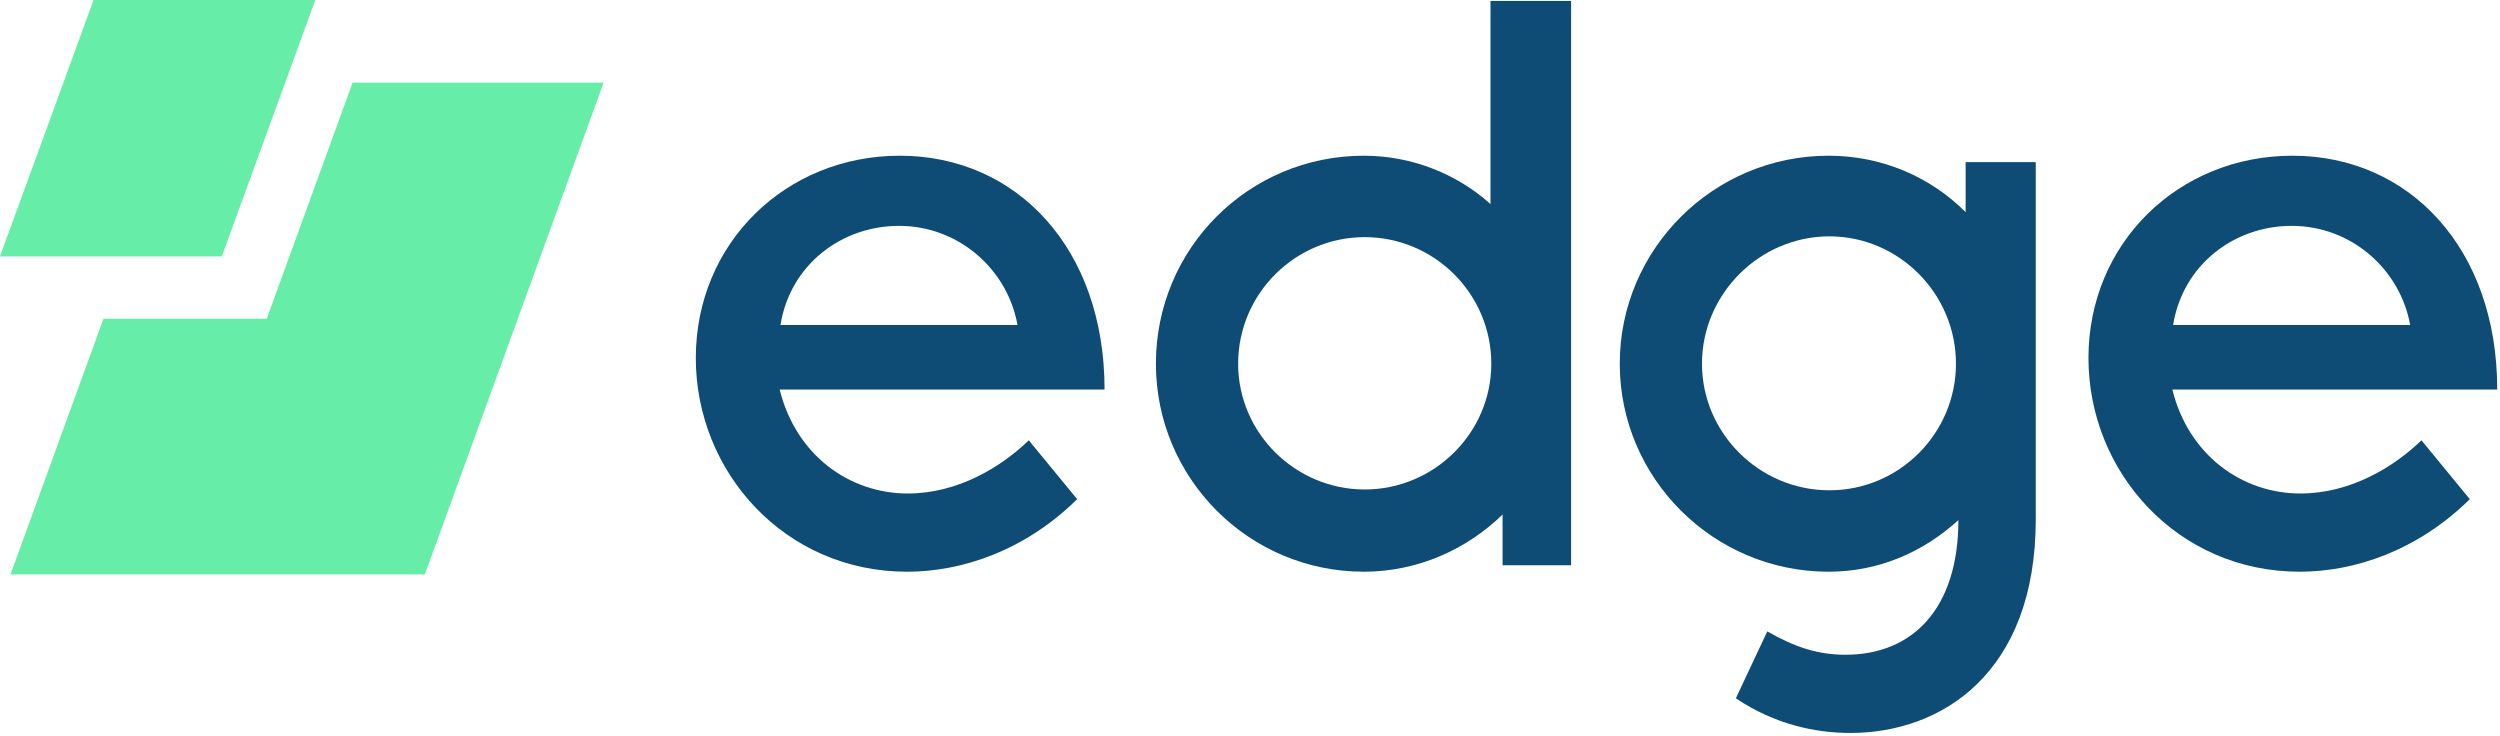
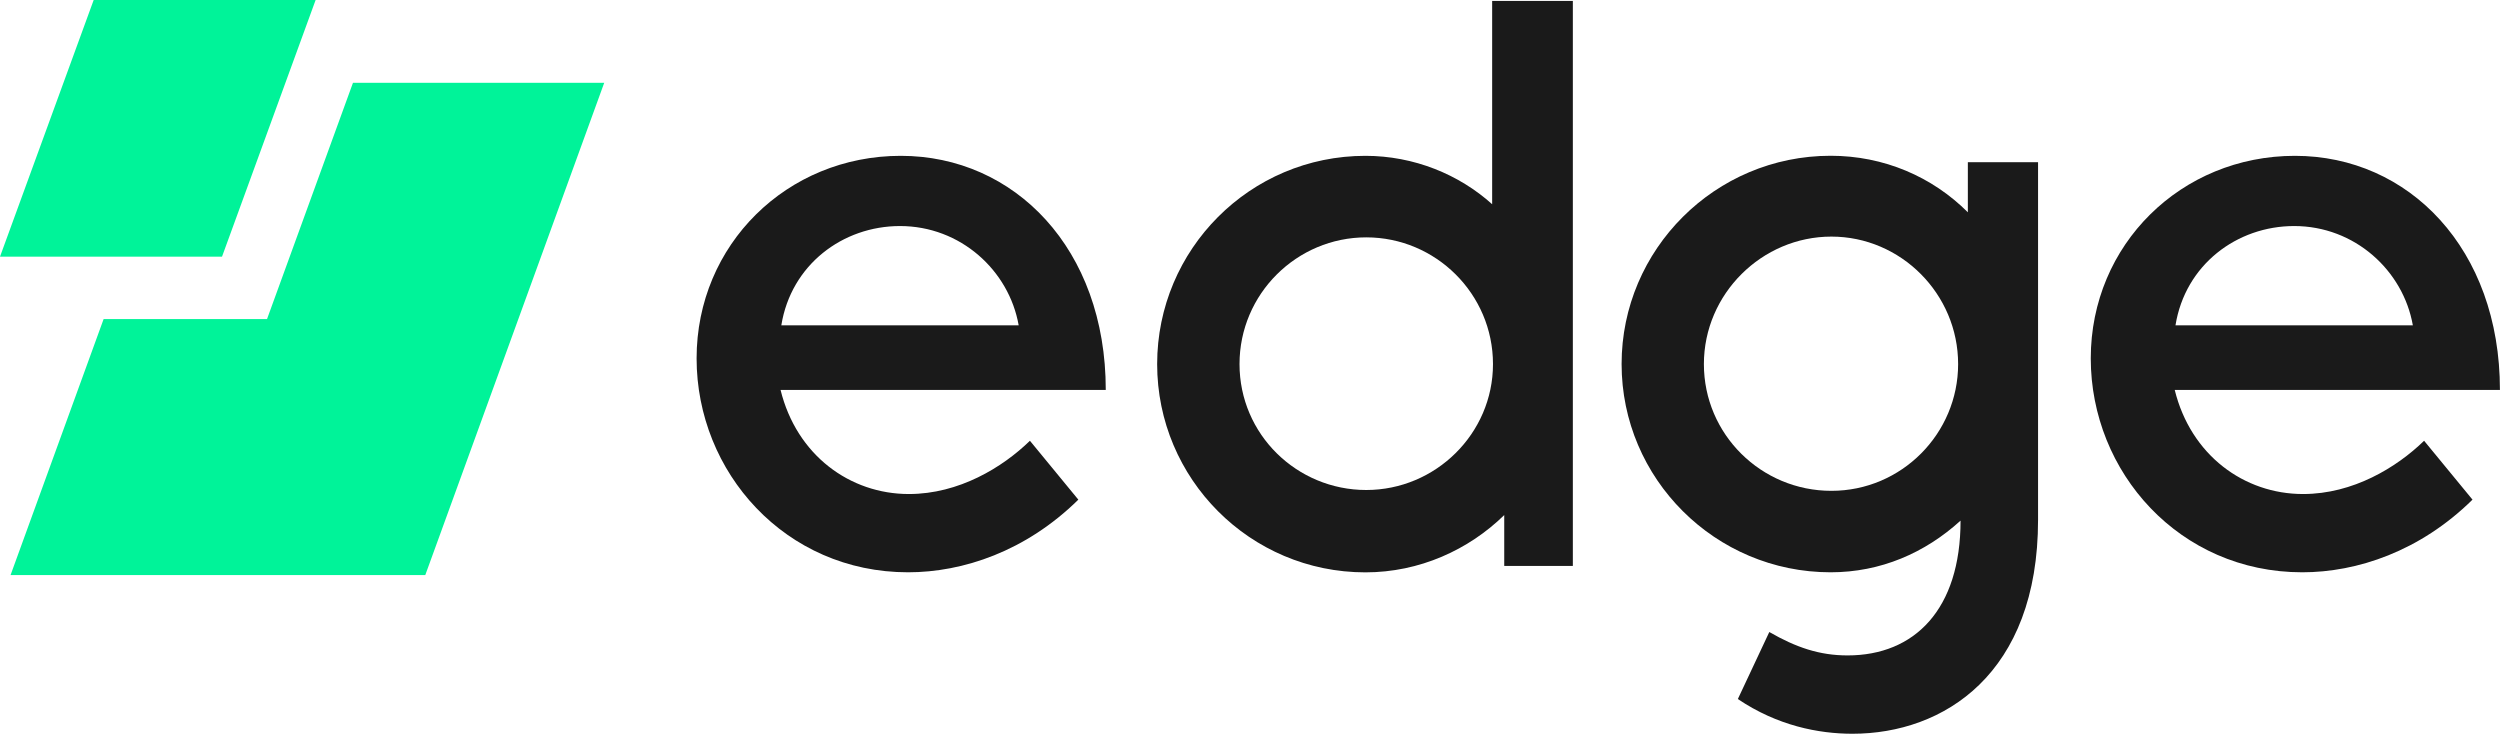
- <svg xmlns="http://www.w3.org/2000/svg" width="102px" height="30px" viewBox="0 0 102 30" version="1.1">
-   <defs />
-   <g id="Navigation/header_L_sticky" stroke="none" stroke-width="1" fill="none" fill-rule="evenodd" transform="translate(-165, -28)">
-     <g id="edge_logo_dark" transform="translate(165, 28)">
-       <path d="M41.514,13.261 C41.119,11.024 39.145,9.215 36.678,9.215 C34.343,9.215 32.238,10.794 31.843,13.261 L41.514,13.261 Z M31.81,15.892 C32.468,18.556 34.639,20.135 37.04,20.135 C39.08,20.135 40.856,19.05 41.974,17.964 L43.948,20.366 C41.81,22.471 39.244,23.326 37.007,23.326 C32.008,23.326 28.389,19.247 28.389,14.609 C28.389,9.906 32.073,6.353 36.711,6.353 C41.481,6.353 45.066,10.136 45.066,15.892 L31.81,15.892 Z" id="Fill-1" fill="#0E4B75" />
-       <path d="M60.845,14.84 C60.845,11.978 58.509,9.675 55.68,9.675 C52.851,9.675 50.516,11.978 50.516,14.84 C50.516,17.668 52.851,19.971 55.68,19.971 C58.509,19.971 60.845,17.668 60.845,14.84 M60.812,8.326 L60.812,0.037 L64.101,0.037 L64.101,23.063 L61.305,23.063 L61.305,20.991 C59.858,22.405 57.851,23.326 55.647,23.326 C50.944,23.326 47.161,19.51 47.161,14.84 C47.161,10.136 50.944,6.353 55.647,6.353 C57.621,6.353 59.463,7.11 60.812,8.326" id="Fill-3" fill="#0E4B75" />
-       <path d="M79.803,14.84 C79.803,11.978 77.468,9.643 74.639,9.643 C71.81,9.643 69.441,11.978 69.441,14.84 C69.441,17.668 71.777,20.004 74.639,20.004 C77.501,20.004 79.803,17.668 79.803,14.84 Z M83.059,21.188 C83.059,27.471 79.211,29.905 75.494,29.905 C74.113,29.905 72.435,29.576 70.823,28.49 L72.106,25.76 C73.192,26.385 74.145,26.714 75.297,26.714 C78.027,26.714 79.902,24.839 79.902,21.221 C78.454,22.537 76.645,23.326 74.606,23.326 C69.902,23.326 66.086,19.51 66.086,14.84 C66.086,10.169 69.902,6.353 74.606,6.353 C76.777,6.353 78.75,7.208 80.198,8.655 L80.198,6.616 L83.059,6.616 L83.059,21.188 Z" id="Fill-5" fill="#0E4B75" />
-       <path d="M98.334,13.261 C97.939,11.024 95.966,9.215 93.499,9.215 C91.163,9.215 89.058,10.794 88.663,13.261 L98.334,13.261 Z M88.631,15.892 C89.288,18.556 91.459,20.135 93.86,20.135 C95.9,20.135 97.676,19.05 98.795,17.964 L100.768,20.366 C98.63,22.471 96.064,23.326 93.828,23.326 C88.828,23.326 85.209,19.247 85.209,14.609 C85.209,9.906 88.894,6.353 93.532,6.353 C98.301,6.353 101.887,10.136 101.887,15.892 L88.631,15.892 Z" id="Fill-7" fill="#0E4B75" />
-       <polygon id="Fill-10" fill="#66EDA8" points="24.627 3.372 17.333 23.436 0.429 23.436 4.221 13.004 10.883 13.004 14.385 3.372" />
-       <polygon id="Fill-12" fill="#66EDA8" points="12.864 0 9.049 10.46 8.49056604e-05 10.46 3.817 0" />
-     </g>
+ <svg xmlns="http://www.w3.org/2000/svg" id="Layer_1" viewBox="0 0 360 105.66">
+   <defs>
+     <style>.cls-1{fill:#00f399;}.cls-2{fill:#1a1a1a;}</style>
+   </defs>
+   <g>
+     <path class="cls-2" d="M112.4,56.15c2.32,9.41,10,14.99,18.48,14.99,7.21,0,13.48-3.83,17.43-7.67l6.97,8.48c-7.55,7.44-16.62,10.46-24.52,10.46-17.67,0-30.45-14.41-30.45-30.8s13.02-29.17,29.4-29.17,29.52,13.37,29.52,33.71h-46.84Zm34.29-9.3c-1.39-7.9-8.37-14.3-17.09-14.3-8.25,0-15.69,5.58-17.09,14.3h34.17Z" />
+     <path class="cls-2" d="M214.87,29.42V.13h11.62V81.49h-9.88v-7.32c-5.11,5-12.2,8.25-19.99,8.25-16.62,0-29.99-13.48-29.99-29.99s13.37-29.99,29.99-29.99c6.97,0,13.48,2.67,18.25,6.97Zm.12,23.01c0-10.11-8.25-18.25-18.25-18.25s-18.25,8.14-18.25,18.25,8.25,18.13,18.25,18.13,18.25-8.14,18.25-18.13Z" />
+     <path class="cls-2" d="M293.48,74.86c0,22.2-13.6,30.8-26.73,30.8-4.88,0-10.81-1.16-16.5-5l4.53-9.65c3.84,2.21,7.21,3.37,11.27,3.37,9.65,0,16.27-6.62,16.27-19.41-5.11,4.65-11.51,7.44-18.71,7.44-16.62,0-30.1-13.48-30.1-29.99s13.48-29.99,30.1-29.99c7.67,0,14.64,3.02,19.76,8.14v-7.21h10.11v51.49Zm-11.51-22.43c0-10.11-8.25-18.36-18.25-18.36s-18.36,8.25-18.36,18.36,8.25,18.25,18.36,18.25,18.25-8.25,18.25-18.25Z" />
+     <path class="cls-2" d="M313.16,56.15c2.32,9.41,10,14.99,18.48,14.99,7.21,0,13.48-3.83,17.43-7.67l6.97,8.48c-7.55,7.44-16.62,10.46-24.52,10.46-17.67,0-30.45-14.41-30.45-30.8s13.02-29.17,29.4-29.17,29.52,13.37,29.52,33.71h-46.84Zm34.29-9.3c-1.39-7.9-8.37-14.3-17.09-14.3-8.25,0-15.69,5.58-17.09,14.3h34.17Z" />
+   </g>
+   <g>
+     <polygon class="cls-1" points="87.01 11.92 61.24 82.81 1.52 82.81 14.92 45.95 38.45 45.95 50.83 11.92 87.01 11.92" />
+     <polygon class="cls-1" points="45.45 0 31.97 36.96 0 36.96 13.49 0 45.45 0" />
  </g>
</svg>
